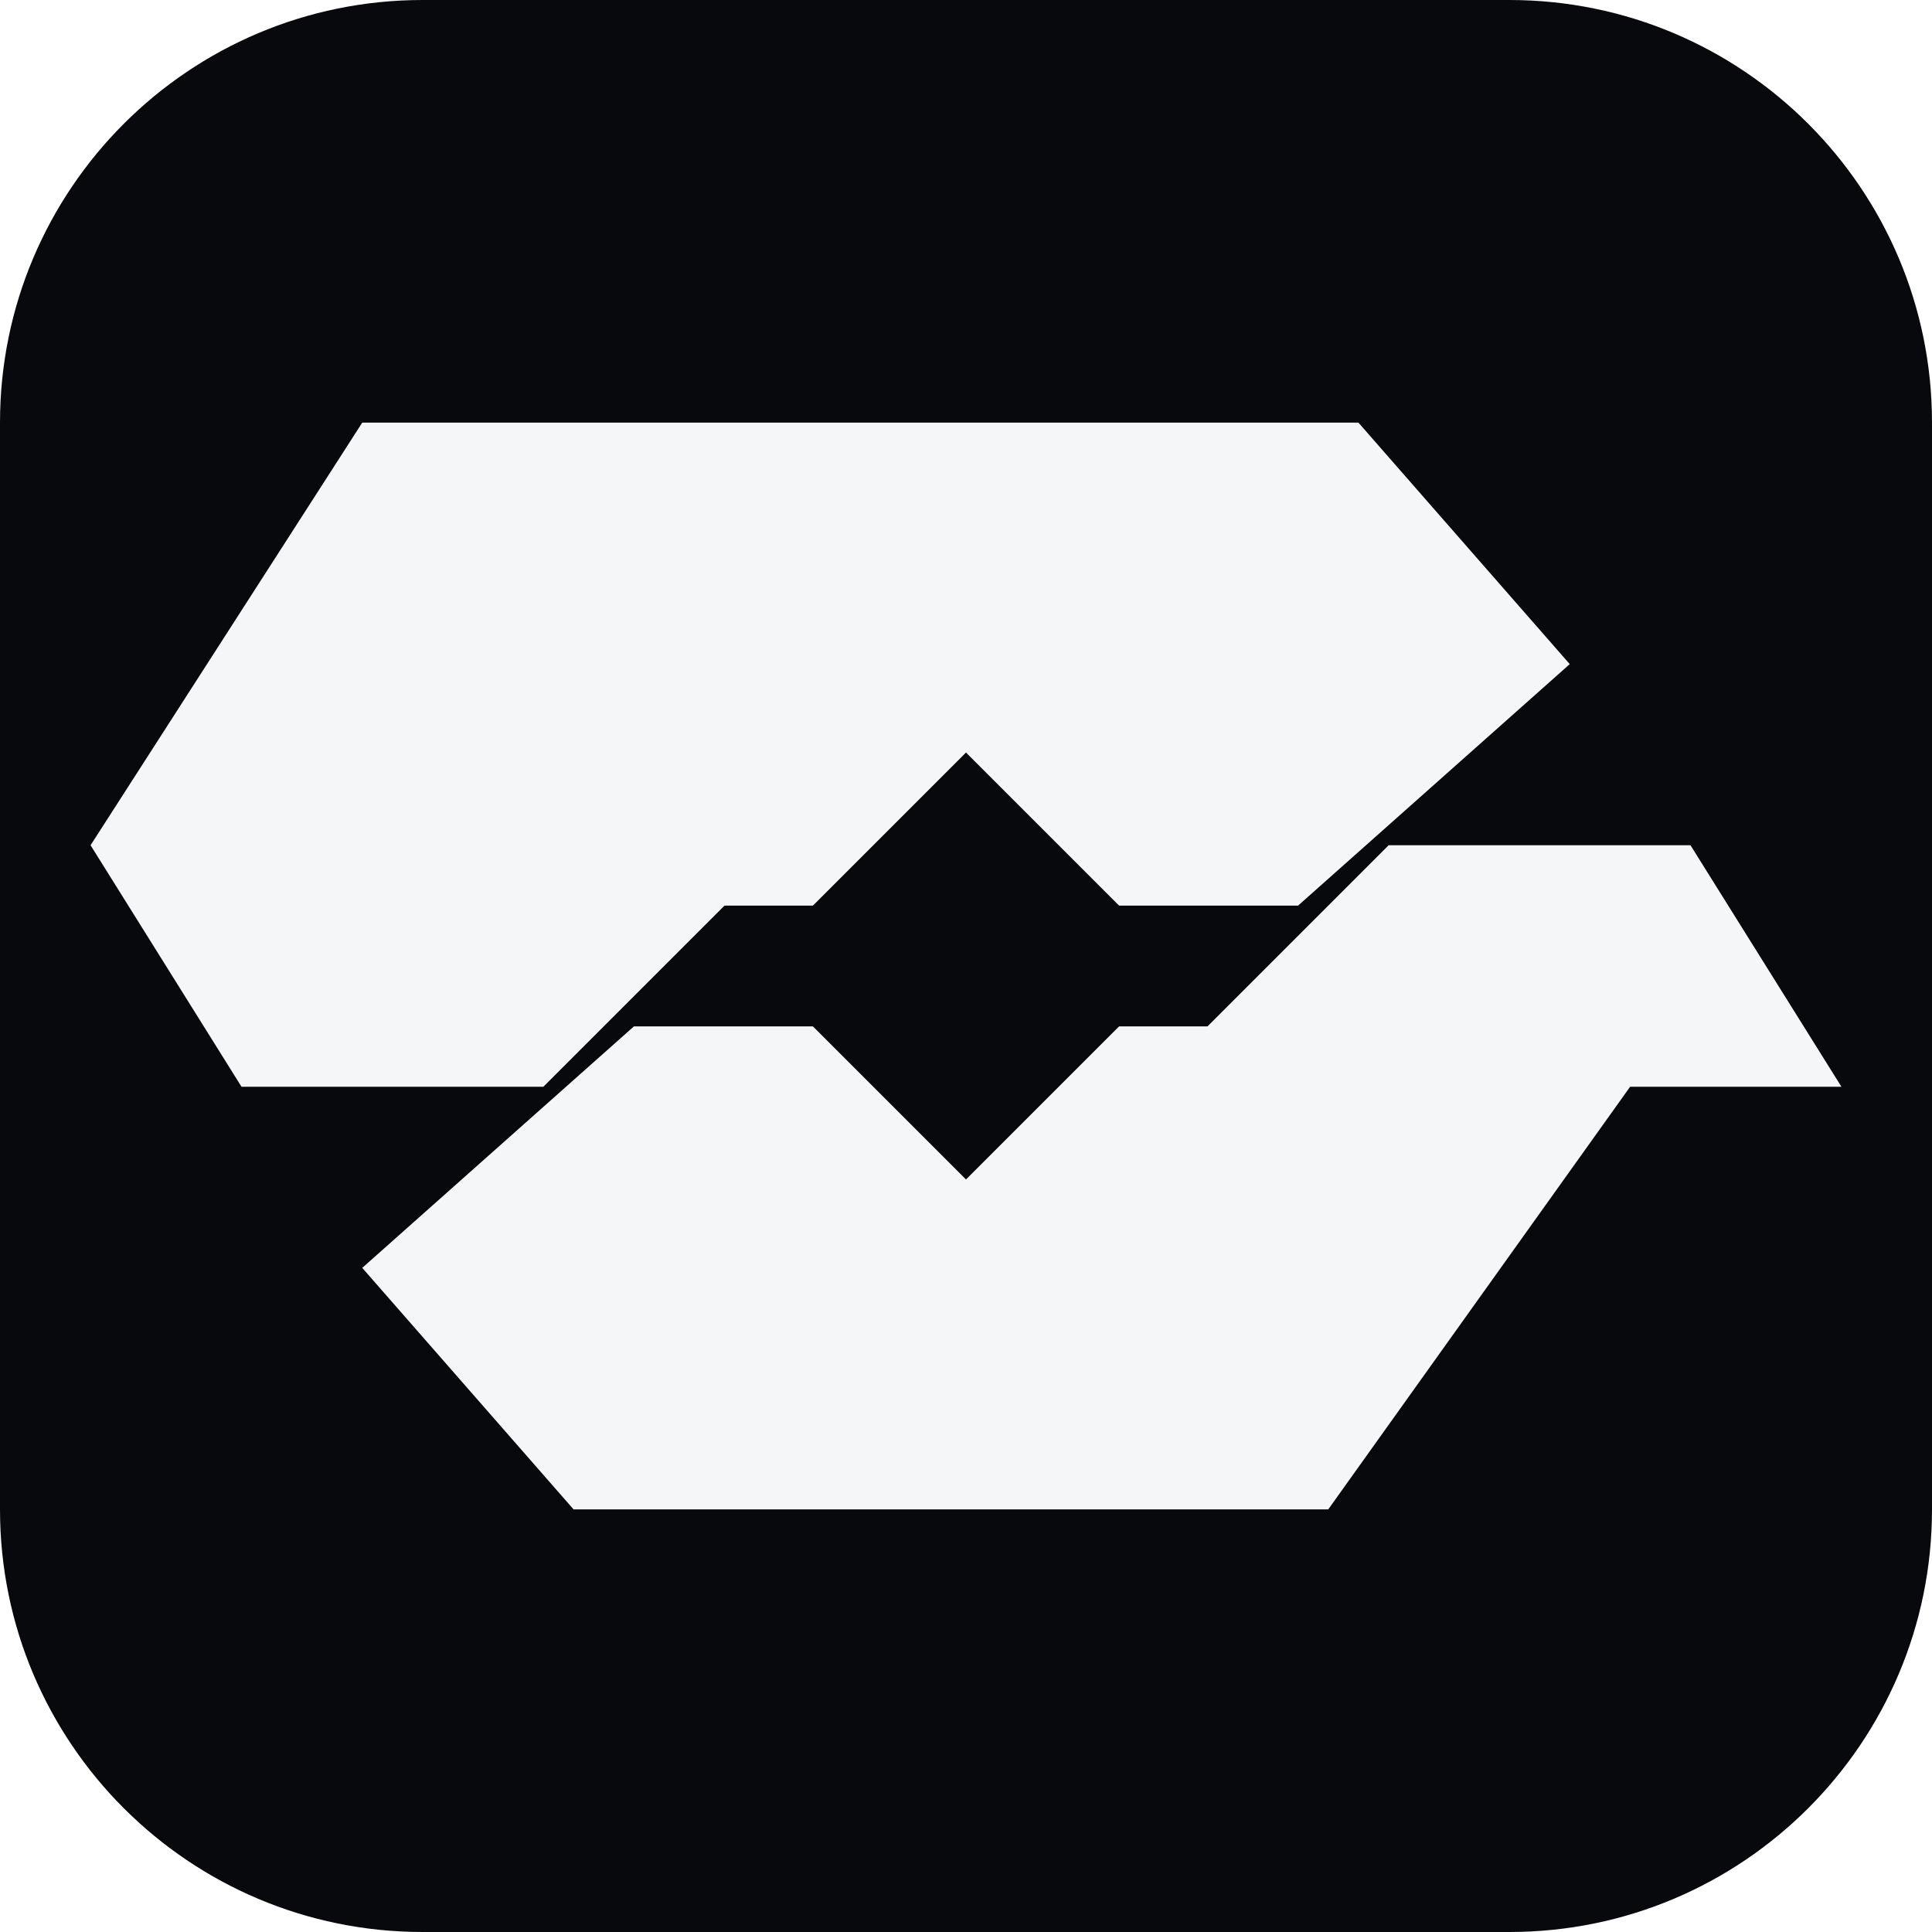
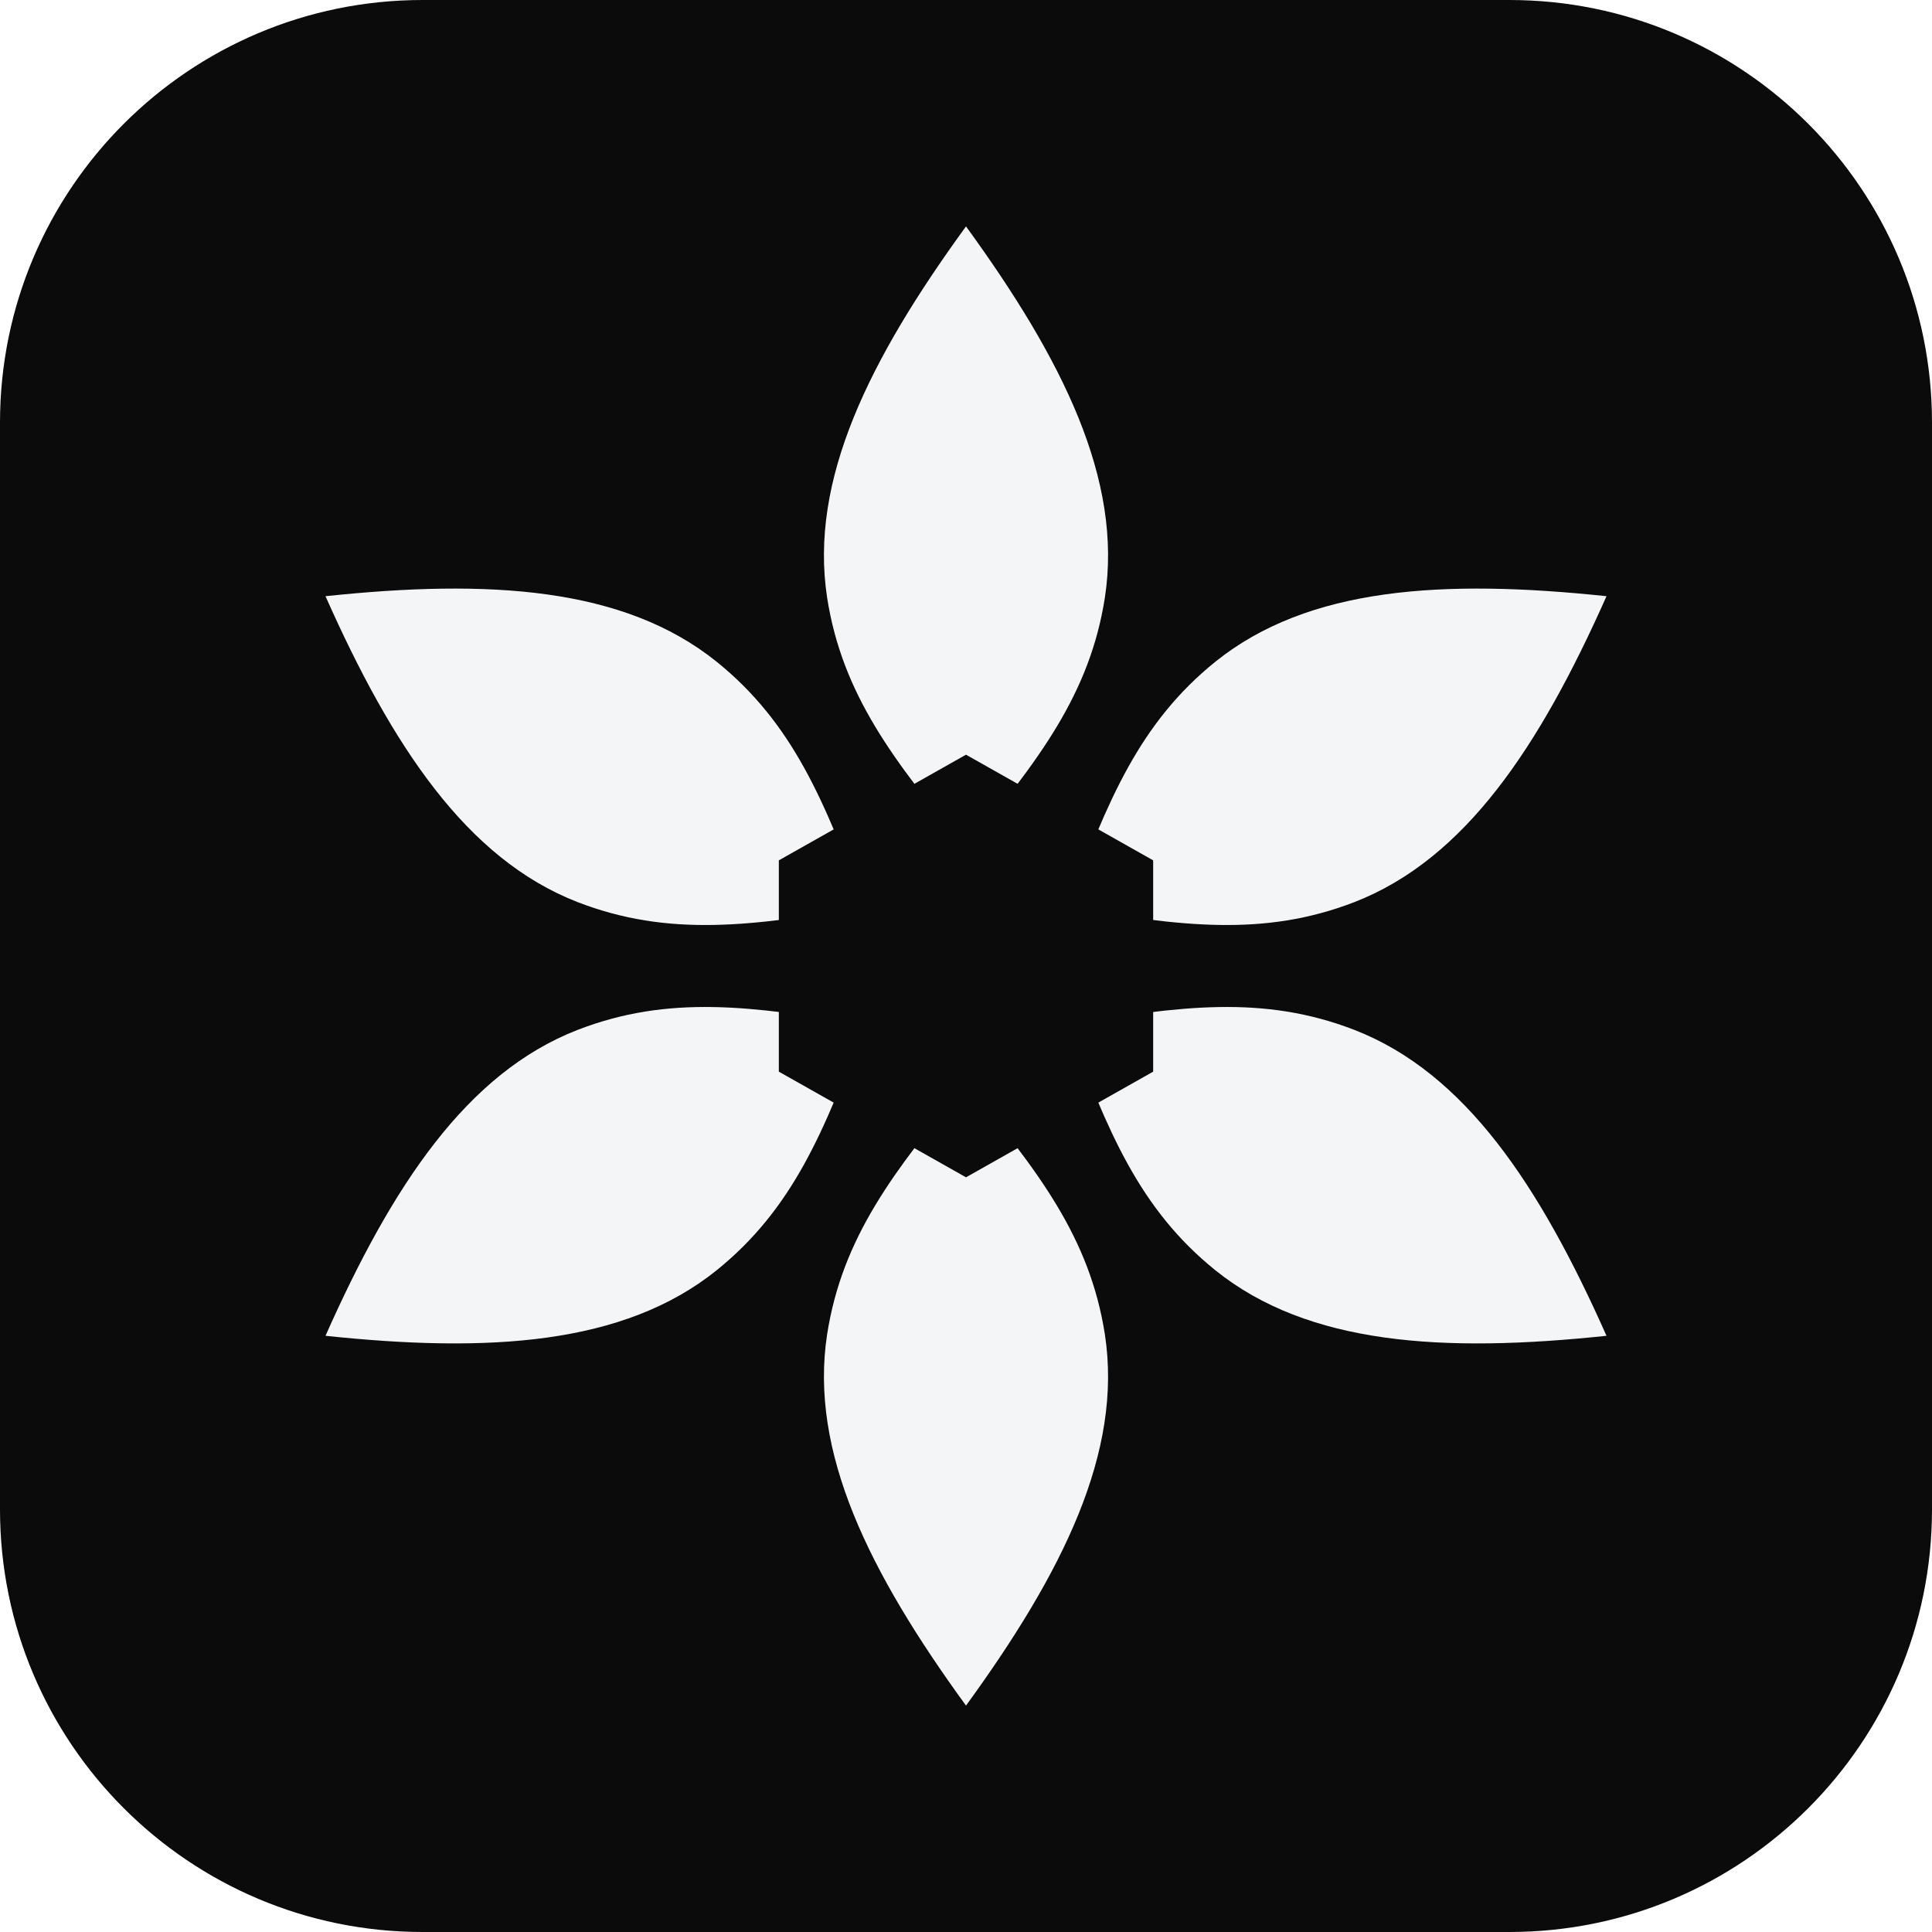
<svg xmlns="http://www.w3.org/2000/svg" viewBox="0 0 64 64">
-   <rect width="64" height="64" rx="14" fill="#07090d" />
-   <g fill="#F4F6F8">
-     <path d="M10 14h35l7 8-9 8H24l-6 6H8l-5-8 9-14z" />
-     <path d="M54 36 44 50H19l-7-8 9-8h19l6-6h10l5 8z" />
+   <rect width="64" height="64" rx="14" fill="#0B0B0C" />
+   <g fill="#F4F5F7">
+     <path id="arm" d="M32 7.5c-3.2 4.4-5.2 8.4-4.6 12.3.5 3.2 2.2 5.4 4.6 8.3 2.4-2.9 4.1-5.1 4.6-8.3.6-3.9-1.4-7.9-4.6-12.3Z" />
+     <use href="#arm" transform="rotate(60 32 32)" />
+     <use href="#arm" transform="rotate(120 32 32)" />
+     <use href="#arm" transform="rotate(180 32 32)" />
+     <use href="#arm" transform="rotate(240 32 32)" />
+     <use href="#arm" transform="rotate(300 32 32)" />
  </g>
-   <rect x="27" y="27" width="10" height="10" transform="rotate(45 32 32)" fill="#07090d" />
+   <polygon points="32,25 38.2,28.5 38.2,35.5 32,39 25.8,35.5 25.8,28.5" fill="#0B0B0C" />
</svg>
